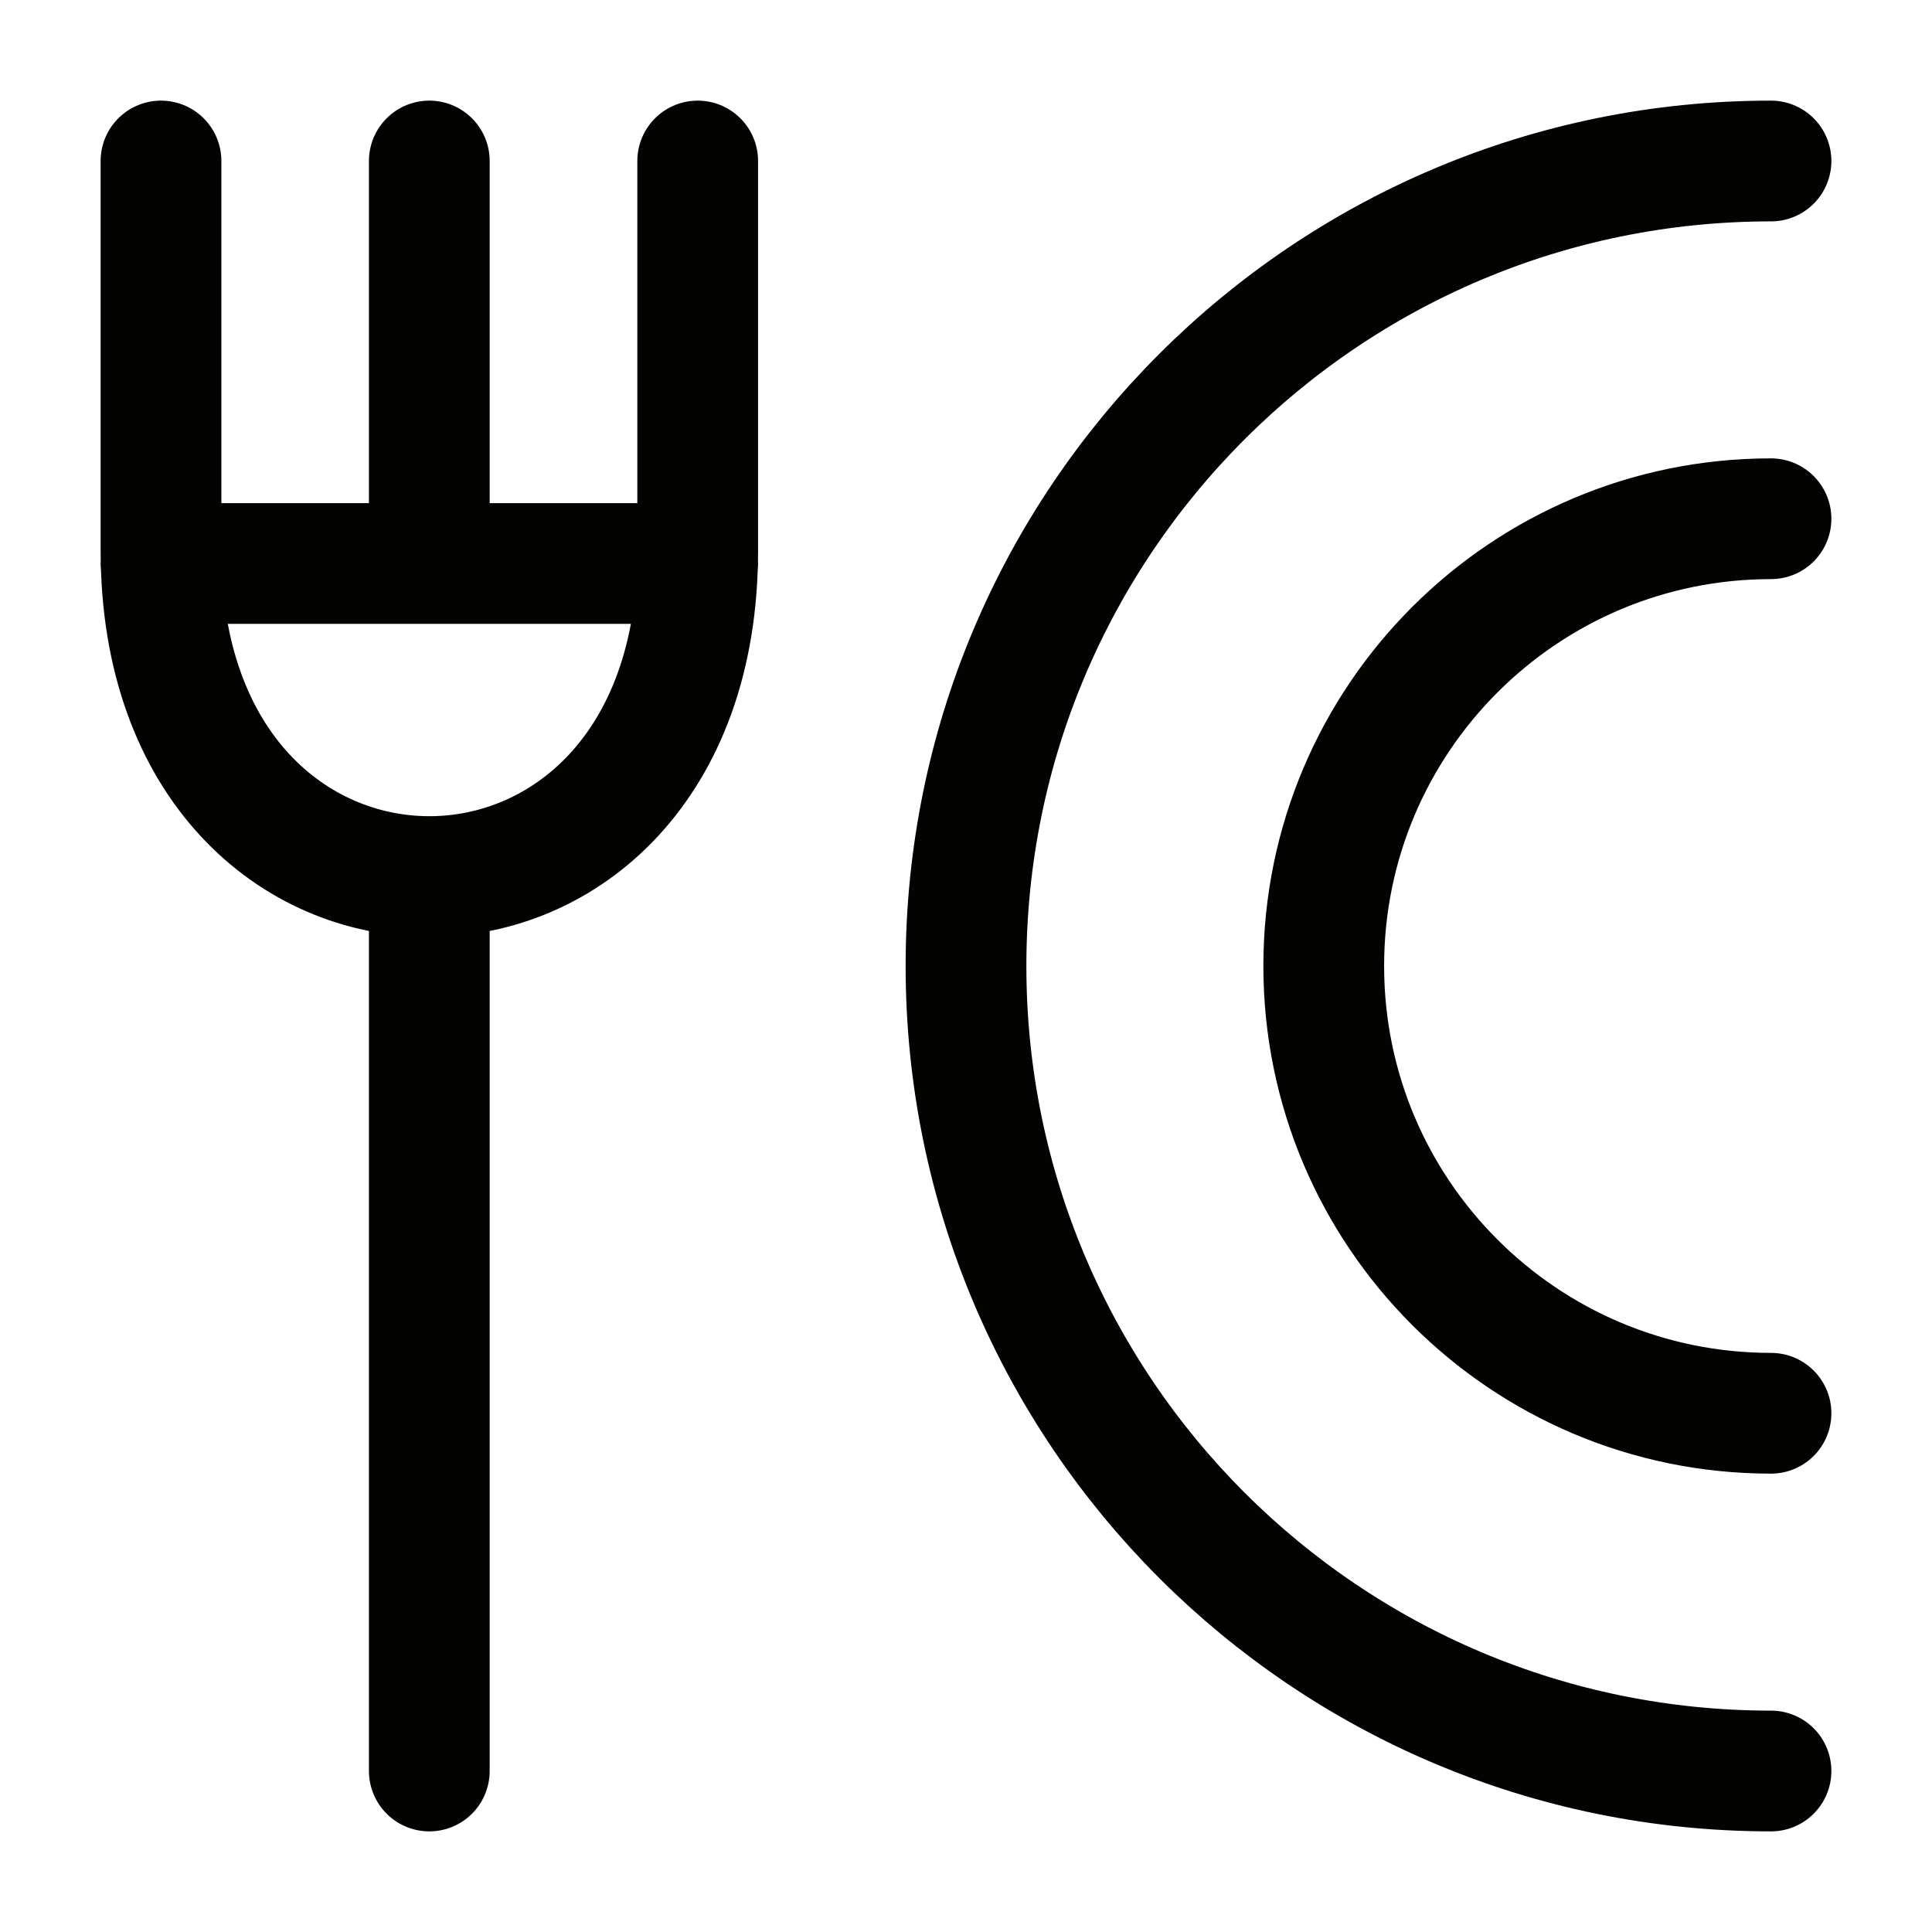
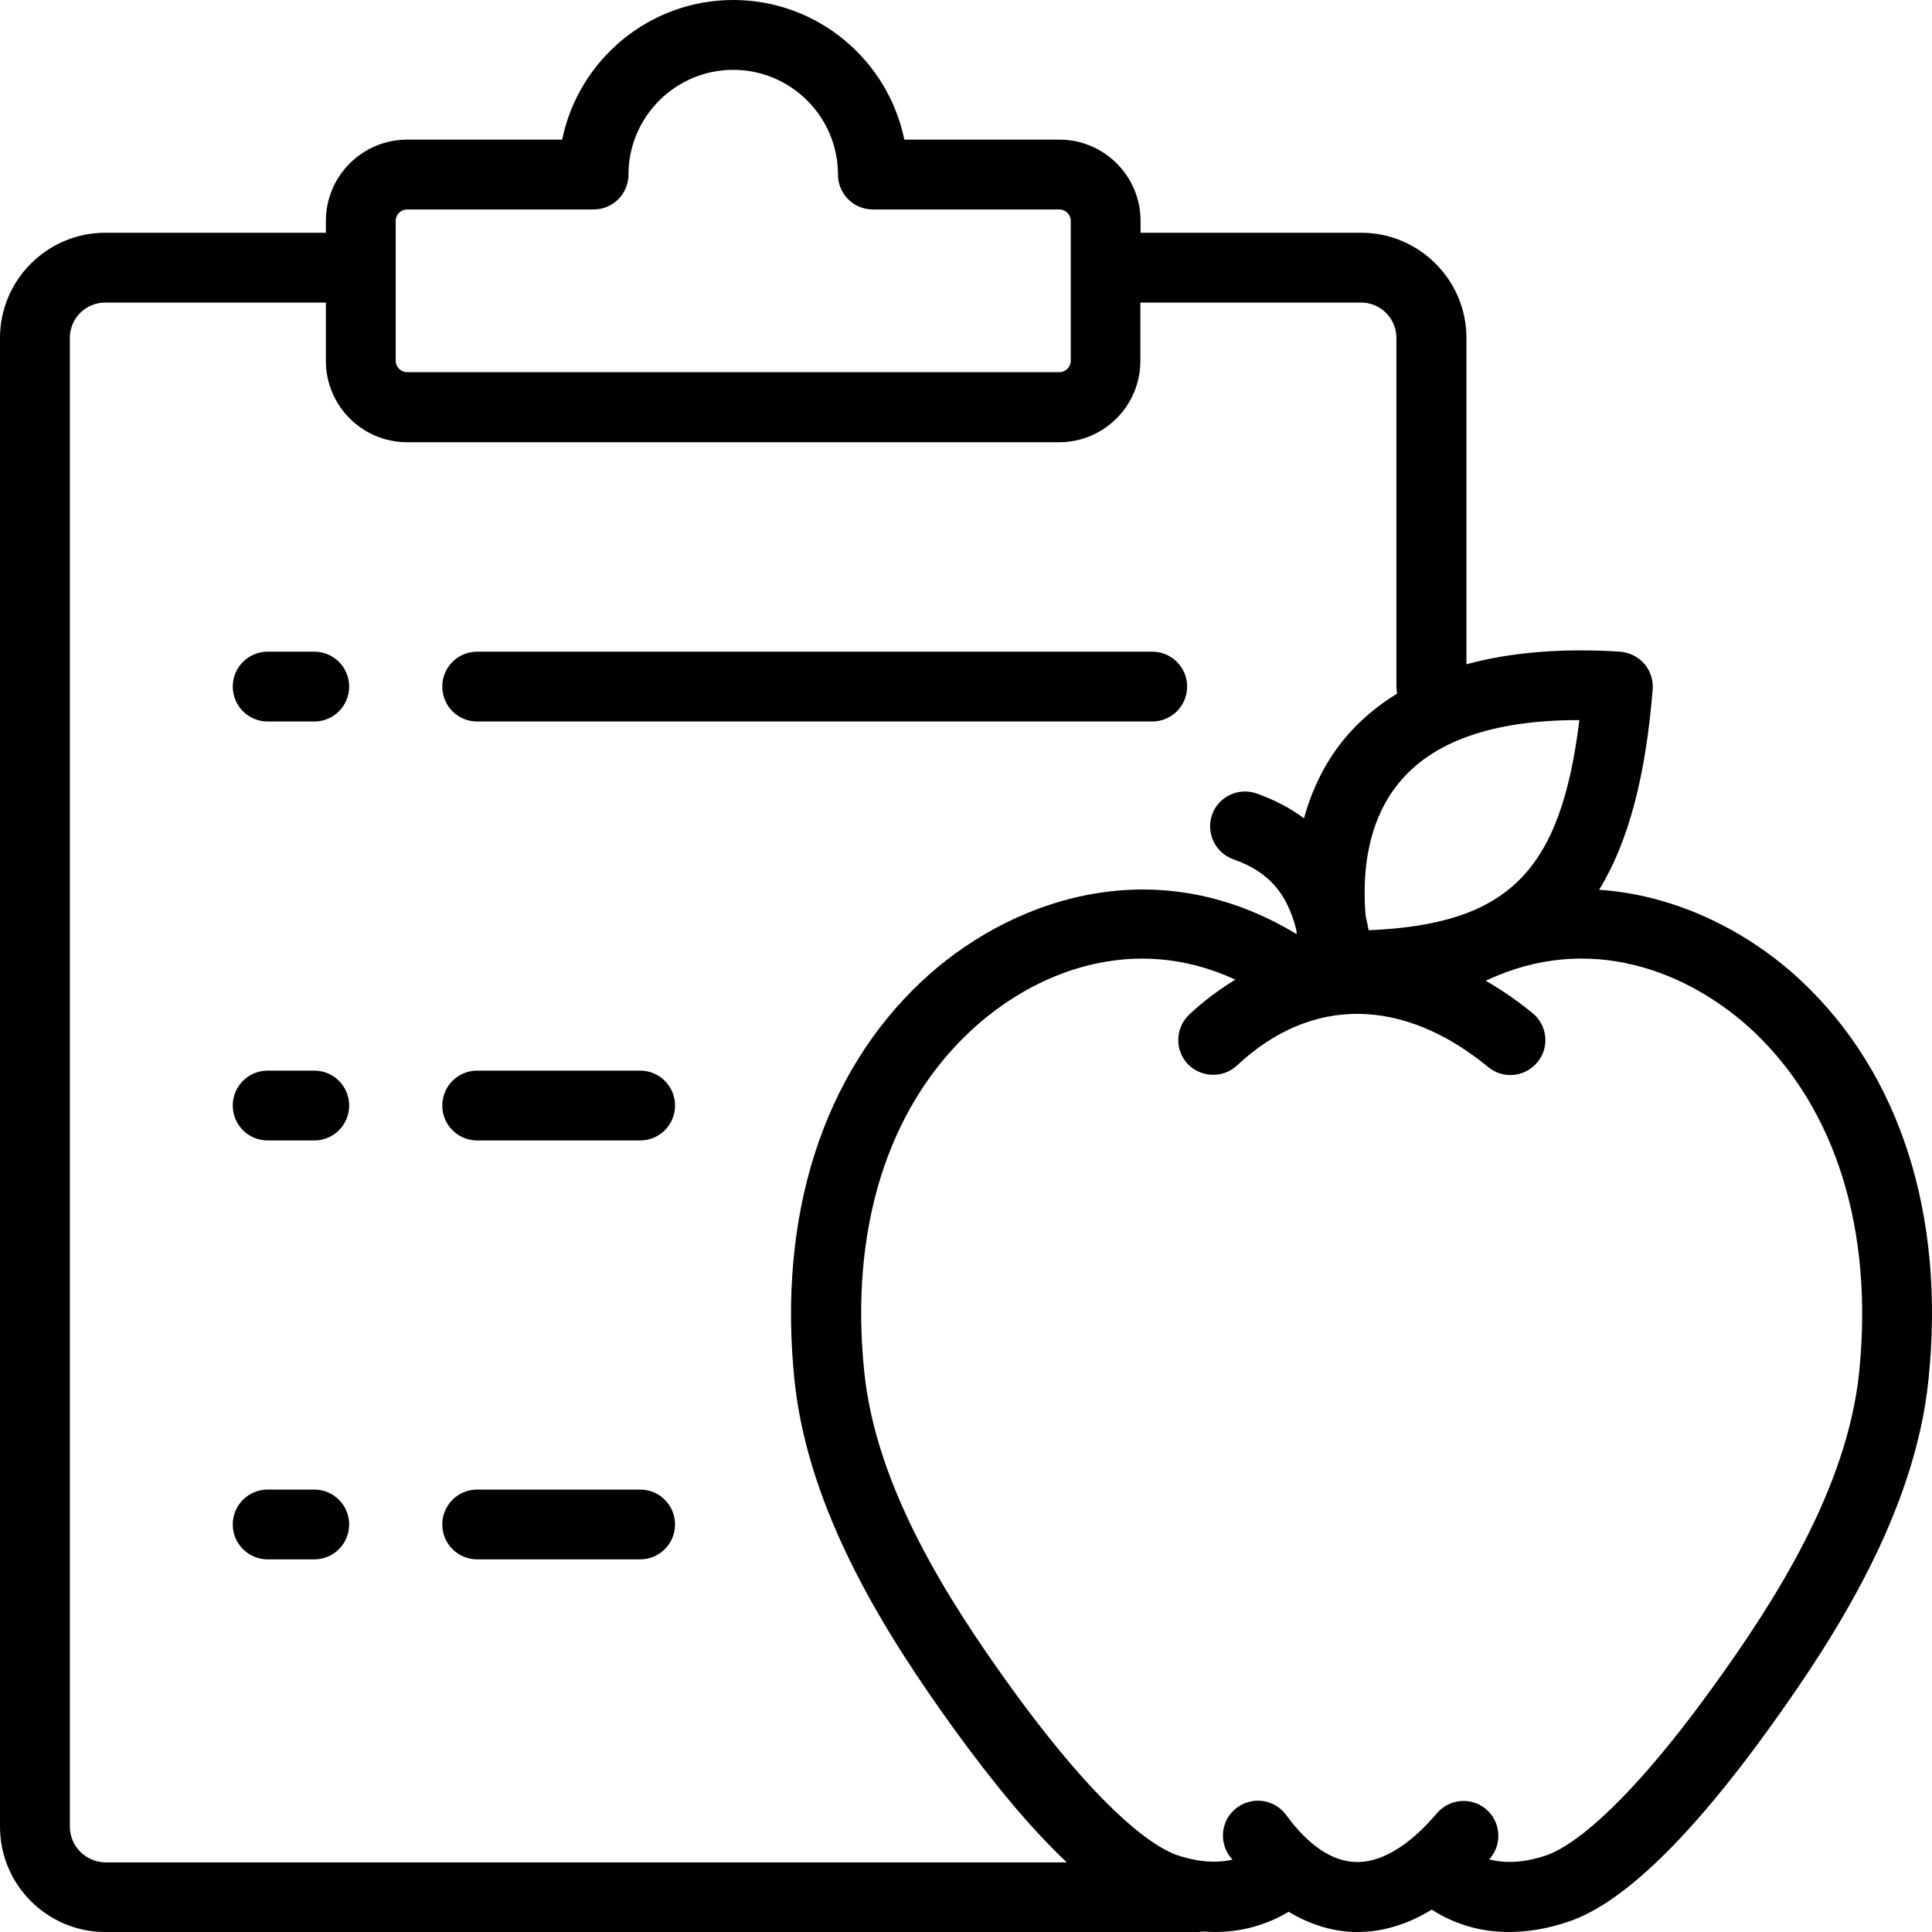
- <svg xmlns="http://www.w3.org/2000/svg" width="24" height="24" viewBox="0 0 24 24" fill="none">
-   <path d="M8.667 2V6.836C8.667 12.24 2 12.24 2 6.836V2M22 17.556C18.932 17.556 16.444 15.068 16.444 12C16.444 8.932 18.932 6.444 22 6.444M22 22C16.477 22 12 17.523 12 12C12 6.477 16.477 2 22 2M5.333 2V7M5.333 22V10.889M2 7H8.667" stroke="#030401" stroke-width="1.5" stroke-linecap="round" stroke-linejoin="round" />
+ <svg xmlns="http://www.w3.org/2000/svg" width="40" height="40" viewBox="0 0 40 40" fill="none">
+   <path d="M37.296 20.311C36.26 19.337 34.771 18.533 33.108 18.422C33.72 17.424 34.072 16.066 34.217 14.273C34.231 14.08 34.169 13.887 34.043 13.743C33.918 13.598 33.735 13.507 33.542 13.492C32.323 13.415 31.267 13.507 30.361 13.753V6.997C30.361 5.797 29.383 4.819 28.183 4.819H23.614V4.573C23.614 3.643 22.858 2.891 21.933 2.891H18.723C18.386 1.243 16.925 0 15.181 0C13.436 0 11.976 1.243 11.639 2.891H8.429C7.499 2.891 6.747 3.648 6.747 4.573V4.819H2.178C0.978 4.819 0 5.797 0 6.997V37.822C0 39.022 0.978 40 2.178 40H24.819C24.848 40 24.877 39.995 24.911 39.99C24.993 39.995 25.07 40 25.152 40C25.706 40 26.222 39.855 26.68 39.581C27.181 39.884 27.653 39.986 28.019 40C28.048 40 28.077 40 28.106 40C28.627 40 29.147 39.841 29.643 39.537C30.116 39.841 30.655 40 31.238 40C31.643 40 32.063 39.928 32.496 39.778C33.6 39.398 34.993 38.053 36.636 35.774C38.019 33.856 39.648 31.302 39.928 28.56C40.279 25.158 39.34 22.229 37.296 20.311ZM32.679 14.909C32.684 14.909 32.694 14.909 32.699 14.909C32.313 18.056 31.224 19.135 28.337 19.26C28.318 19.164 28.299 19.068 28.275 18.966C28.207 18.205 28.26 17.073 28.954 16.22C29.653 15.352 30.906 14.909 32.679 14.909ZM8.193 4.573C8.193 4.443 8.299 4.337 8.429 4.337H12.289C12.689 4.337 13.012 4.014 13.012 3.614C13.012 2.419 13.986 1.446 15.181 1.446C16.376 1.446 17.349 2.419 17.349 3.614C17.349 4.014 17.672 4.337 18.072 4.337H21.933C22.063 4.337 22.169 4.443 22.169 4.573V7.469C22.169 7.599 22.063 7.705 21.933 7.705H8.429C8.299 7.705 8.193 7.599 8.193 7.469V4.573ZM1.446 37.817V6.997C1.446 6.592 1.773 6.264 2.178 6.264H6.747V7.474C6.747 8.404 7.504 9.156 8.429 9.156H21.928C22.858 9.156 23.61 8.399 23.61 7.474V6.264H28.178C28.583 6.264 28.911 6.592 28.911 6.997V14.215C28.911 14.263 28.916 14.312 28.925 14.36C28.496 14.625 28.12 14.943 27.812 15.323C27.402 15.829 27.152 16.388 26.997 16.942C26.728 16.74 26.405 16.567 26.014 16.427C25.639 16.297 25.224 16.494 25.094 16.87C24.964 17.246 25.161 17.66 25.537 17.791C26.304 18.061 26.651 18.528 26.838 19.246C26.843 19.28 26.843 19.308 26.848 19.342C23.846 17.521 20.829 18.677 19.084 20.316C17.036 22.238 16.101 25.168 16.448 28.565C16.728 31.307 18.357 33.861 19.74 35.779C20.593 36.959 21.373 37.885 22.087 38.559H2.178C1.773 38.55 1.446 38.222 1.446 37.817ZM38.492 28.411C38.246 30.811 36.747 33.153 35.465 34.926C33.47 37.687 32.395 38.28 32.024 38.41C31.687 38.526 31.253 38.607 30.834 38.497C30.838 38.487 30.848 38.482 30.853 38.472C31.108 38.169 31.07 37.711 30.766 37.456C30.463 37.2 30.005 37.239 29.749 37.542C29.349 38.015 28.728 38.574 28.063 38.55C27.576 38.535 27.089 38.207 26.627 37.576C26.39 37.253 25.937 37.186 25.614 37.422C25.291 37.658 25.224 38.111 25.46 38.434C25.48 38.458 25.499 38.477 25.518 38.501C25.108 38.598 24.689 38.516 24.361 38.405C23.99 38.275 22.916 37.682 20.92 34.921C19.643 33.148 18.14 30.811 17.894 28.406C17.59 25.467 18.366 22.966 20.082 21.357C21.398 20.123 23.451 19.299 25.576 20.282C25.248 20.484 24.925 20.72 24.622 21.005C24.332 21.279 24.318 21.737 24.588 22.026C24.863 22.315 25.32 22.33 25.61 22.06C27.142 20.624 29.036 20.634 30.814 22.094C30.949 22.205 31.113 22.258 31.272 22.258C31.48 22.258 31.687 22.166 31.831 21.992C32.087 21.684 32.038 21.226 31.73 20.976C31.412 20.716 31.089 20.494 30.761 20.306C32.906 19.284 34.983 20.113 36.308 21.357C38.014 22.971 38.79 25.472 38.492 28.411ZM9.157 14.215C9.157 13.815 9.479 13.492 9.88 13.492H23.855C24.255 13.492 24.578 13.815 24.578 14.215C24.578 14.615 24.255 14.938 23.855 14.938H9.88C9.479 14.938 9.157 14.615 9.157 14.215ZM13.976 22.889C13.976 23.289 13.653 23.612 13.253 23.612H9.88C9.479 23.612 9.157 23.289 9.157 22.889C9.157 22.489 9.479 22.166 9.88 22.166H13.253C13.653 22.166 13.976 22.489 13.976 22.889ZM13.976 31.562C13.976 31.962 13.653 32.285 13.253 32.285H9.88C9.479 32.285 9.157 31.962 9.157 31.562C9.157 31.163 9.479 30.84 9.88 30.84H13.253C13.653 30.84 13.976 31.163 13.976 31.562ZM7.229 14.215C7.229 14.615 6.906 14.938 6.506 14.938H5.542C5.142 14.938 4.819 14.615 4.819 14.215C4.819 13.815 5.142 13.492 5.542 13.492H6.506C6.906 13.492 7.229 13.815 7.229 14.215ZM7.229 22.889C7.229 23.289 6.906 23.612 6.506 23.612H5.542C5.142 23.612 4.819 23.289 4.819 22.889C4.819 22.489 5.142 22.166 5.542 22.166H6.506C6.906 22.166 7.229 22.489 7.229 22.889ZM7.229 31.562C7.229 31.962 6.906 32.285 6.506 32.285H5.542C5.142 32.285 4.819 31.962 4.819 31.562C4.819 31.163 5.142 30.84 5.542 30.84H6.506C6.906 30.84 7.229 31.163 7.229 31.562Z" fill="black" />
</svg>
